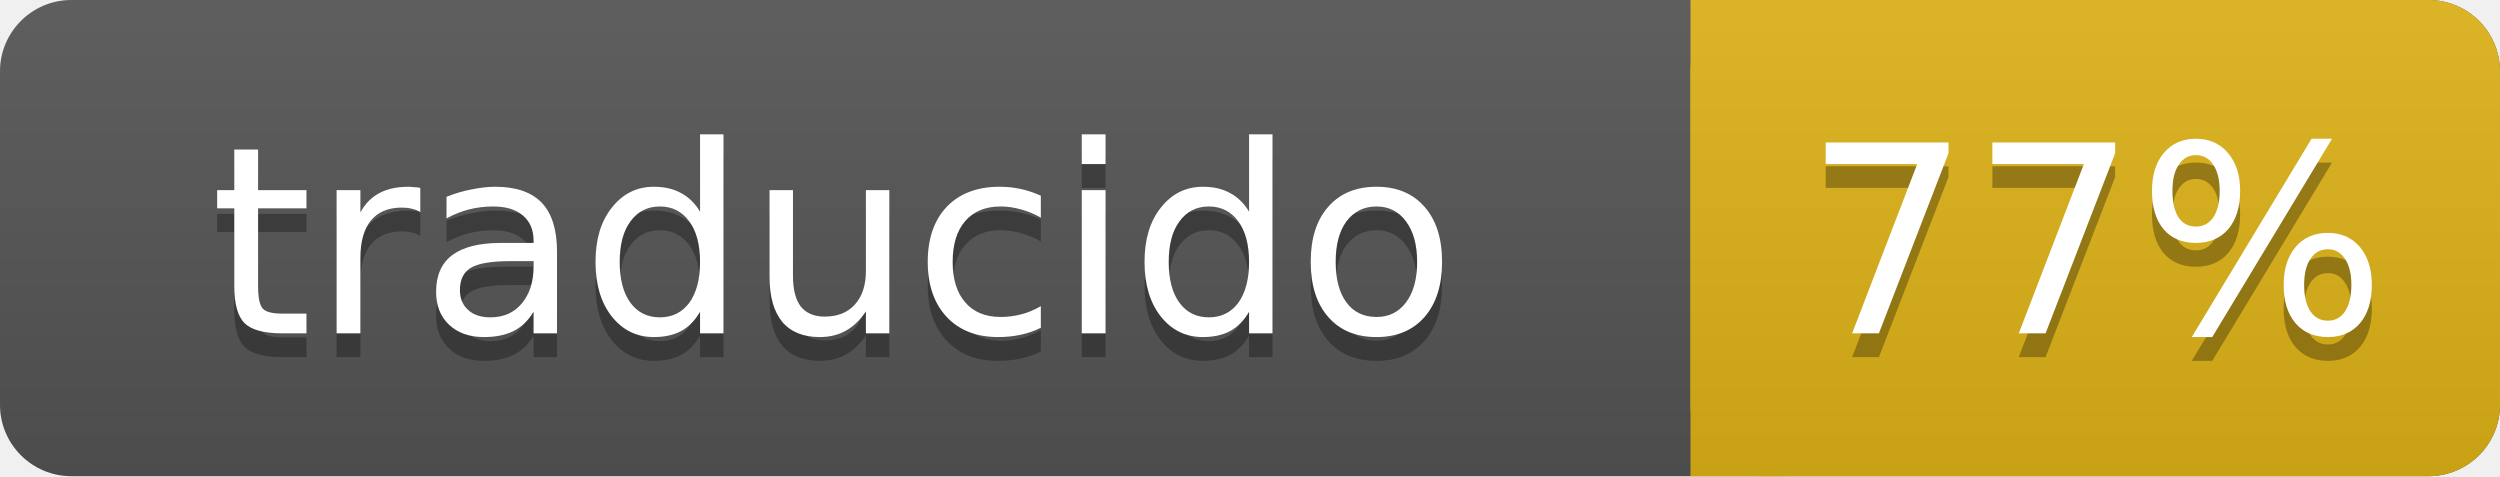
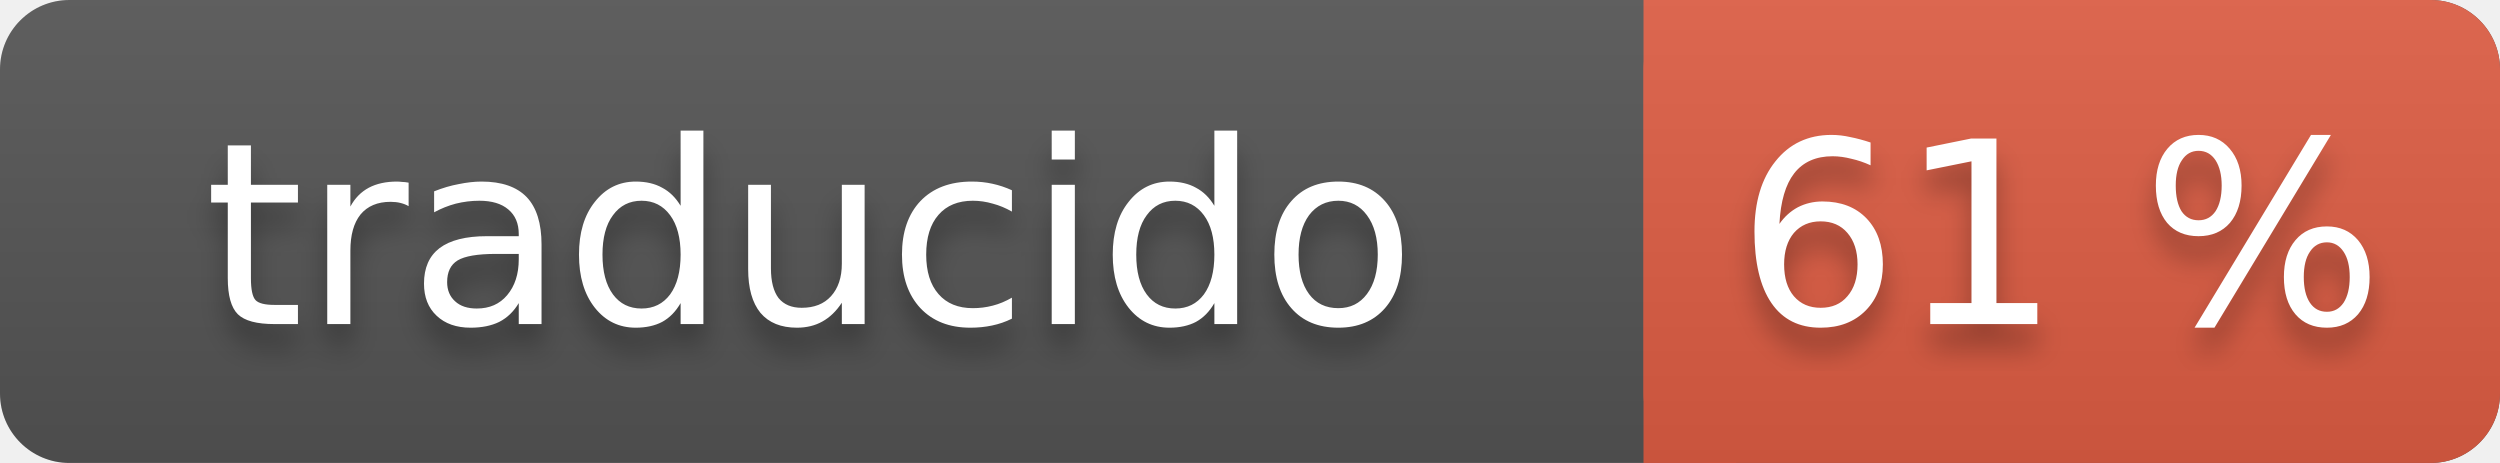
- <svg xmlns="http://www.w3.org/2000/svg" width="105" height="20" xml:lang="en" role="img" aria-label="traducido 77%">
+ <svg xmlns="http://www.w3.org/2000/svg" width="108" height="20" xml:lang="en" role="img" aria-label="traducido 61 %">
  <linearGradient id="a" x2="0" y2="100%">
    <stop offset="0" stop-color="#bbb" stop-opacity=".1" />
    <stop offset="1" stop-opacity=".1" />
  </linearGradient>
-   <rect width="105" height="20" fill="#555" rx="3" />
-   <rect width="34" height="20" x="71" fill="#dfb317" rx="3" />
-   <path fill="#dfb317" d="M71 0h4v20h-4z" />
-   <rect width="105" height="20" fill="url(#a)" rx="3" />
+   <filter id="b">
+     <feGaussianBlur in="SourceGraphic" stdDeviation=".6" />
+   </filter>
+   <rect width="108" height="20" fill="#555" rx="3" />
+   <rect width="37" height="20" x="71" fill="#e05d44" rx="3" />
+   <path fill="#e05d44" d="M71 0h4v20h-4z" />
+   <rect width="108" height="20" fill="url(#a)" rx="3" />
  <g fill="#fff" font-family="Source Sans,Kurinto Sans,DejaVu Sans,Verdana,Geneva,sans-serif" font-size="11" text-anchor="middle">
-     <text x="35" y="15" fill="#010101" fill-opacity=".3">traducido</text>
+     <text x="35" y="15" fill="#010101" fill-opacity=".3" filter="url(#b)">traducido</text>
    <text x="35" y="14">traducido</text>
-     <text x="88" y="15" fill="#010101" fill-opacity=".3">77%</text>
-     <text x="88" y="14">77%</text>
+     <text x="89" y="15" fill="#010101" fill-opacity=".3" filter="url(#b)">61 %</text>
+     <text x="89" y="14">61 %</text>
  </g>
</svg>
